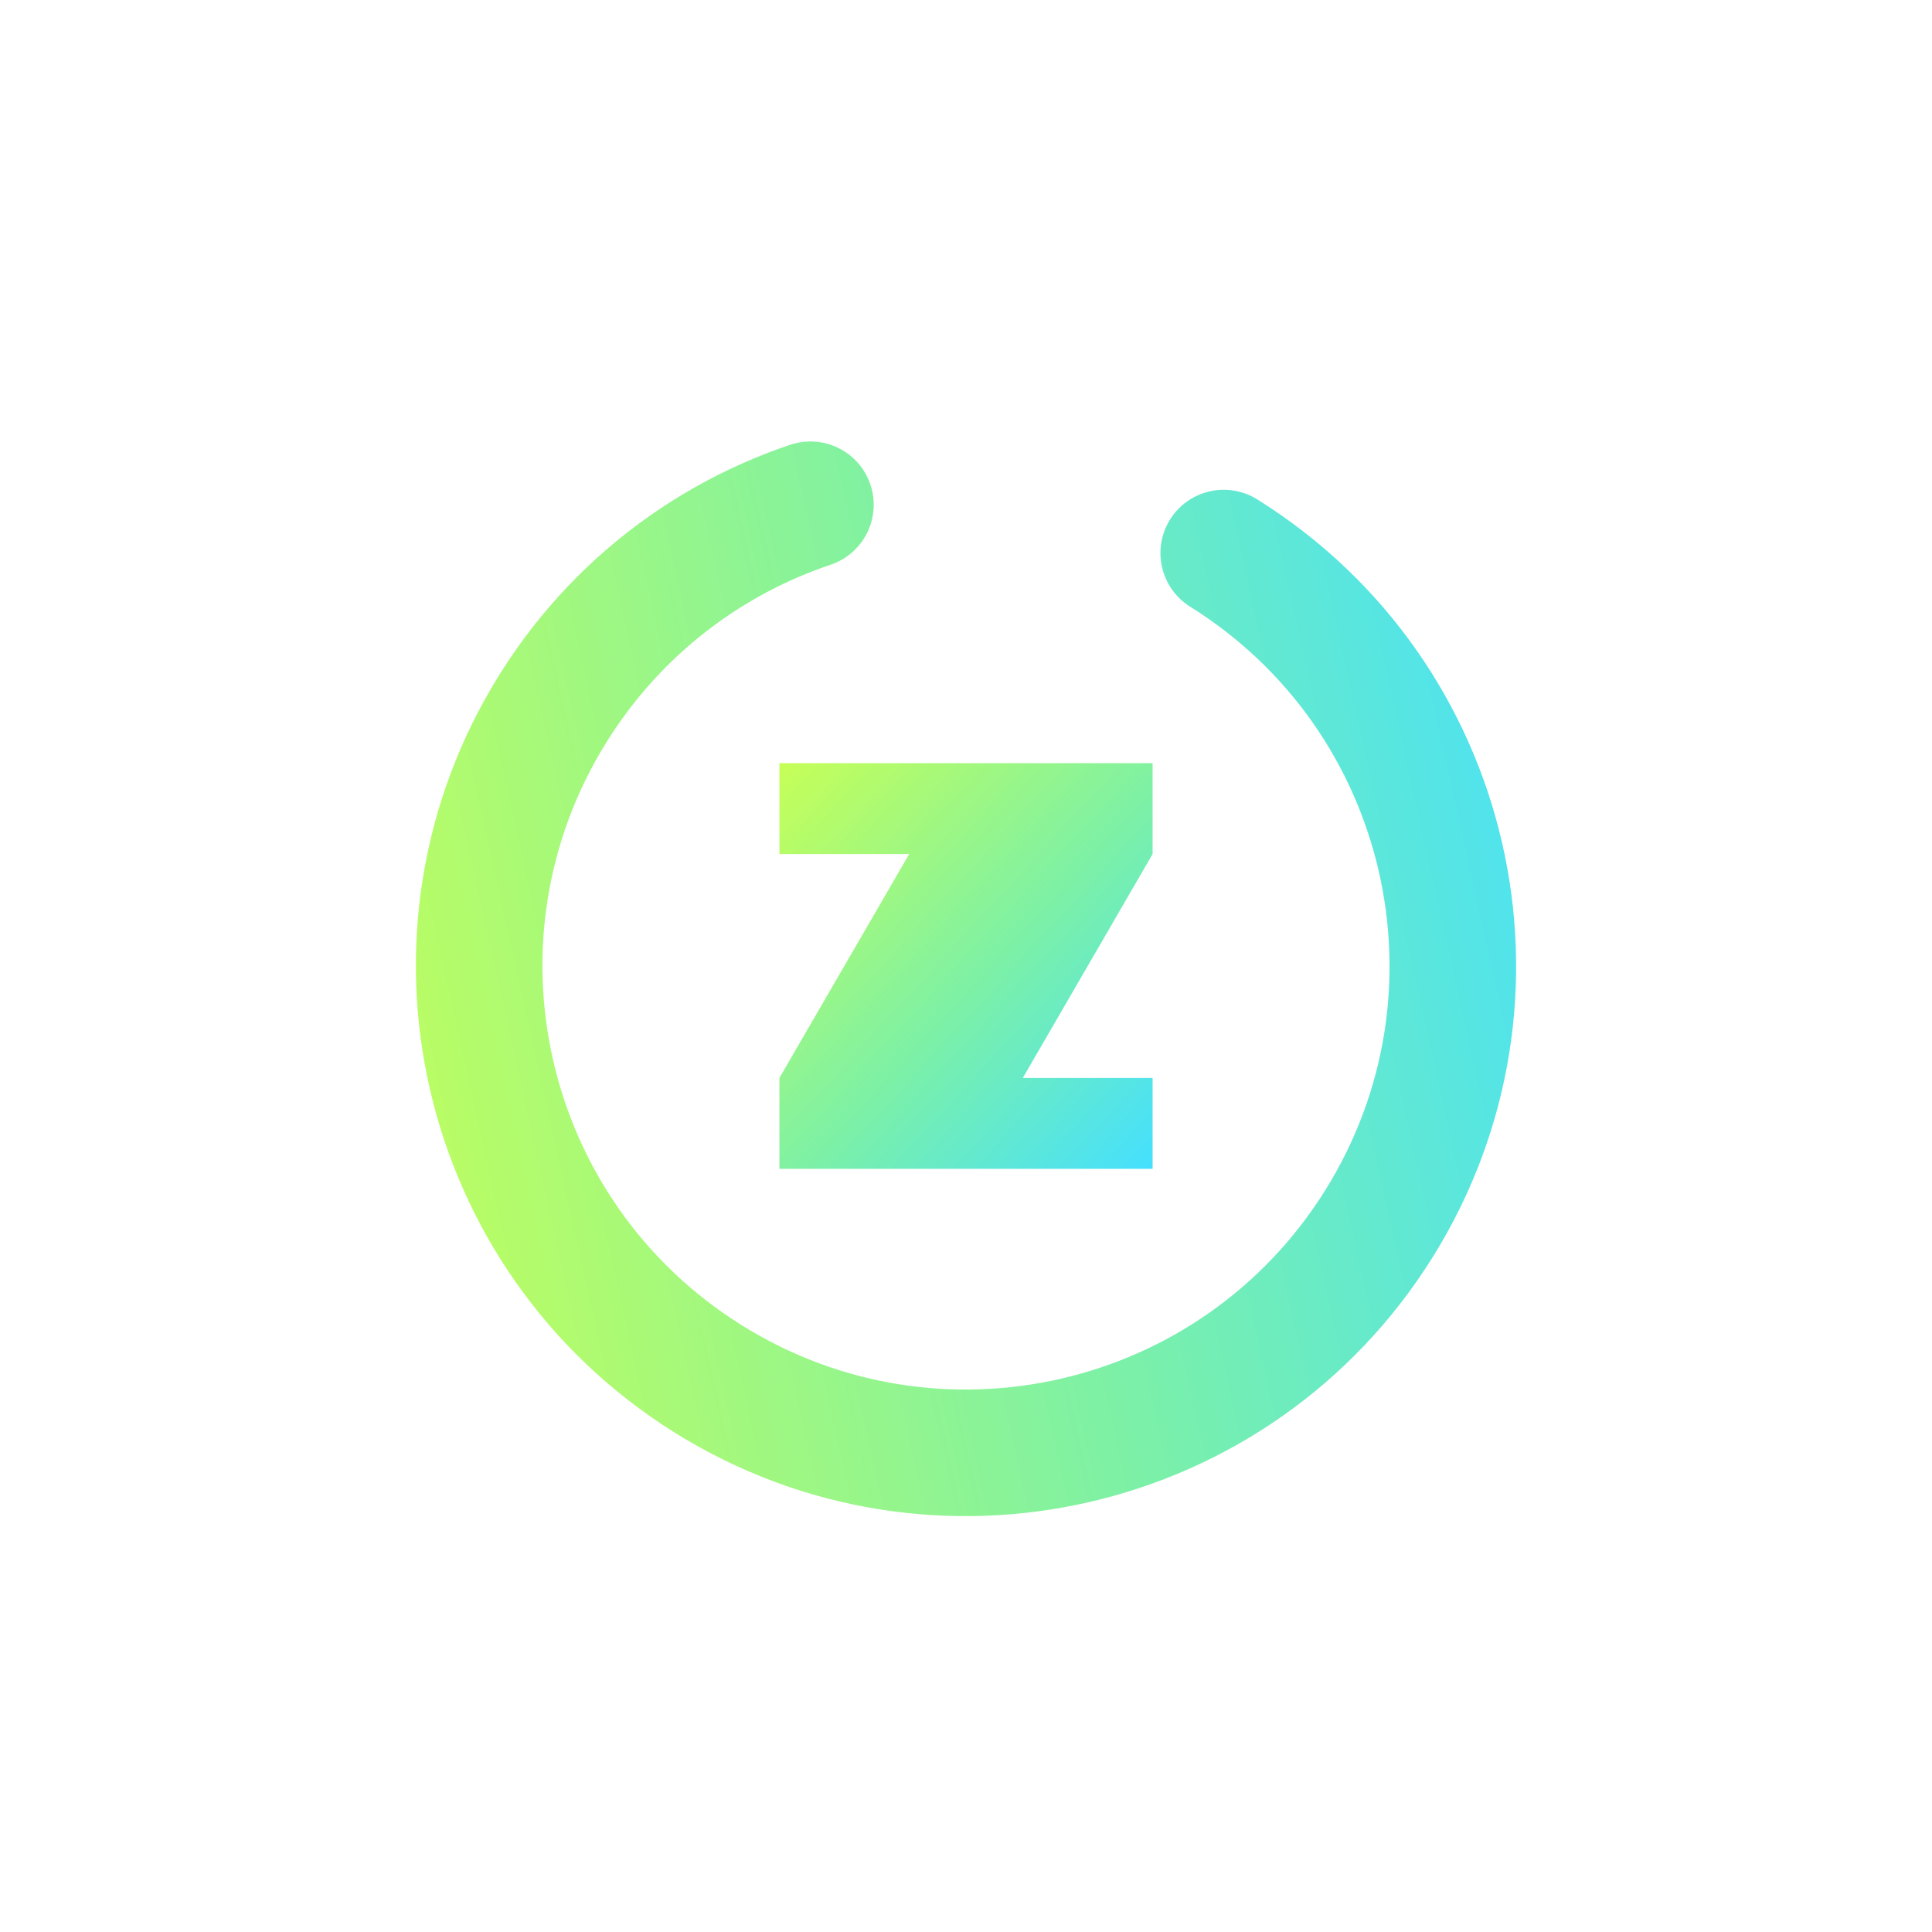
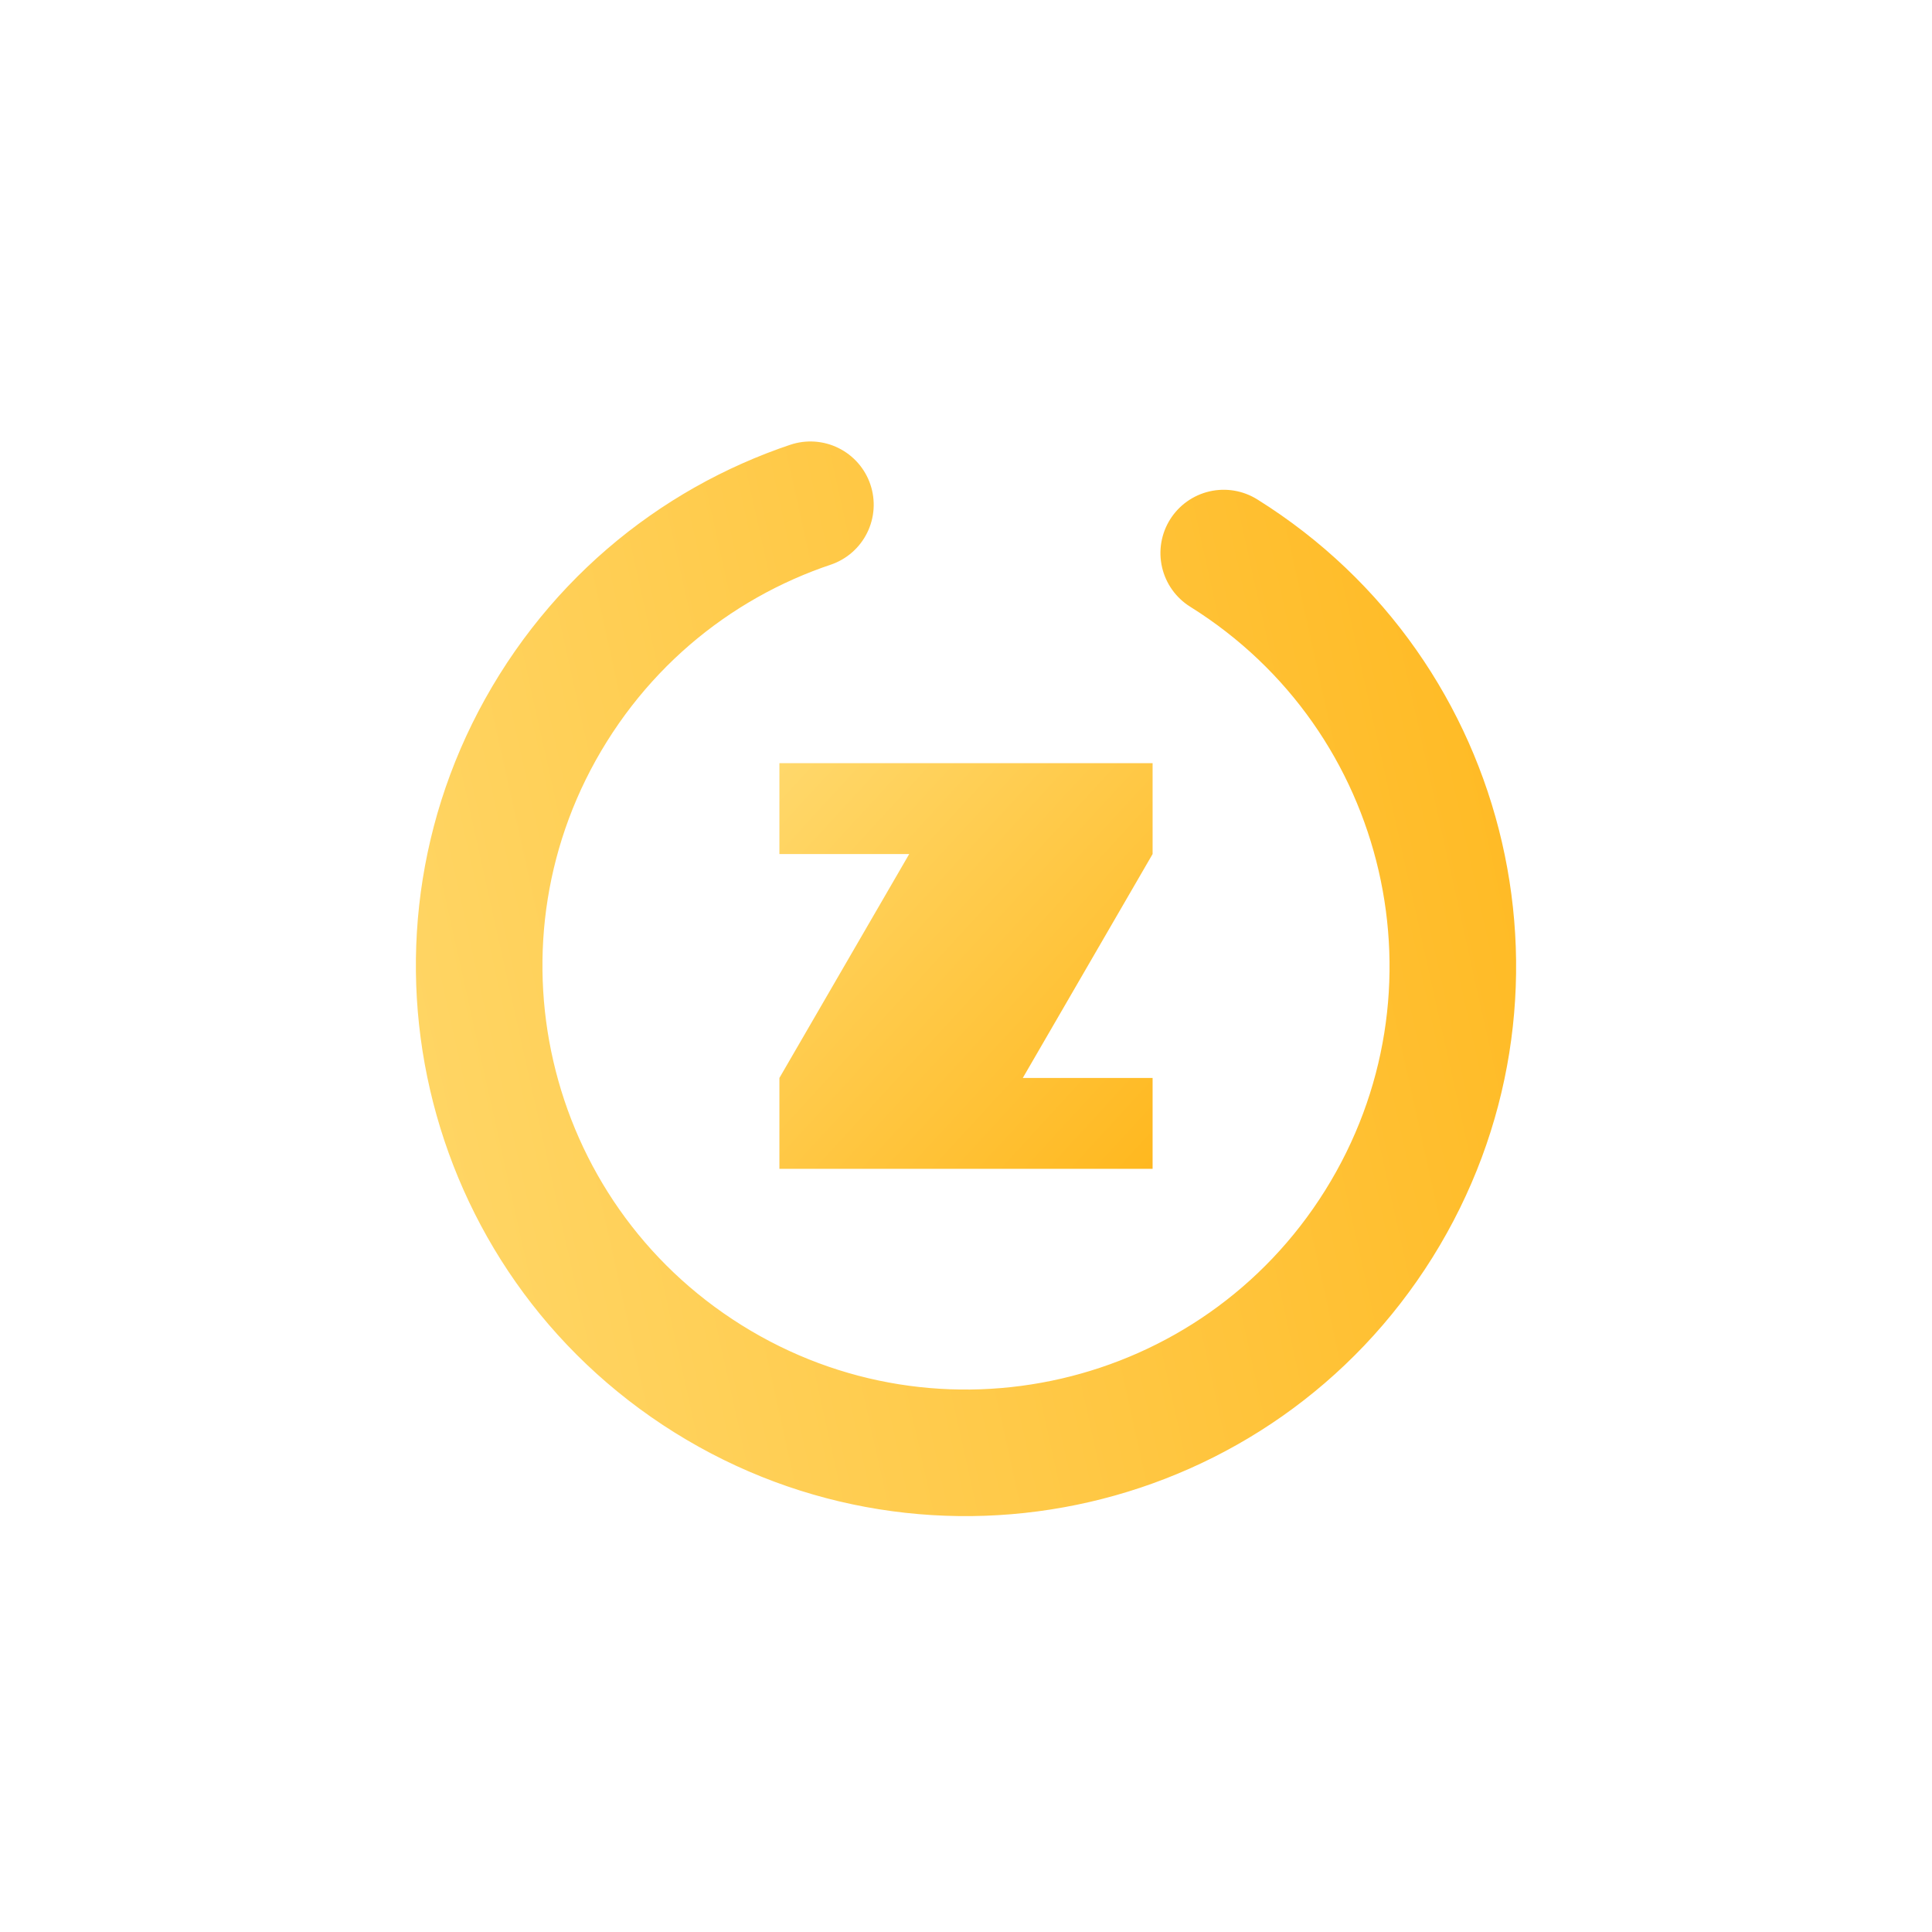
<svg xmlns="http://www.w3.org/2000/svg" width="1024" height="1024" viewBox="0 0 1024 1024">
  <defs>
    <linearGradient id="accent" x1="0" y1="0" x2="1" y2="1">
-       <stop offset="0%" stop-color="#C6FF57" />
-       <stop offset="55%" stop-color="#7BF0A8" />
-       <stop offset="100%" stop-color="#45E0FF" />
+       <stop offset="0%" stop-color="#FFD86B" />
+       <stop offset="100%" stop-color="#FFB81F" />
    </linearGradient>
  </defs>
  <g transform="translate(512 512) scale(0.86) translate(-512 -512)">
    <circle cx="512" cy="512" r="300" fill="none" stroke="url(#accent)" stroke-width="78" stroke-linecap="round" stroke-dasharray="1620 265" transform="rotate(-58 512 512)" />
    <polygon points="397,387 627,387 627,443 547,581 627,581 627,637 397,637 397,581 477,443 397,443" fill="url(#accent)" />
  </g>
</svg>
